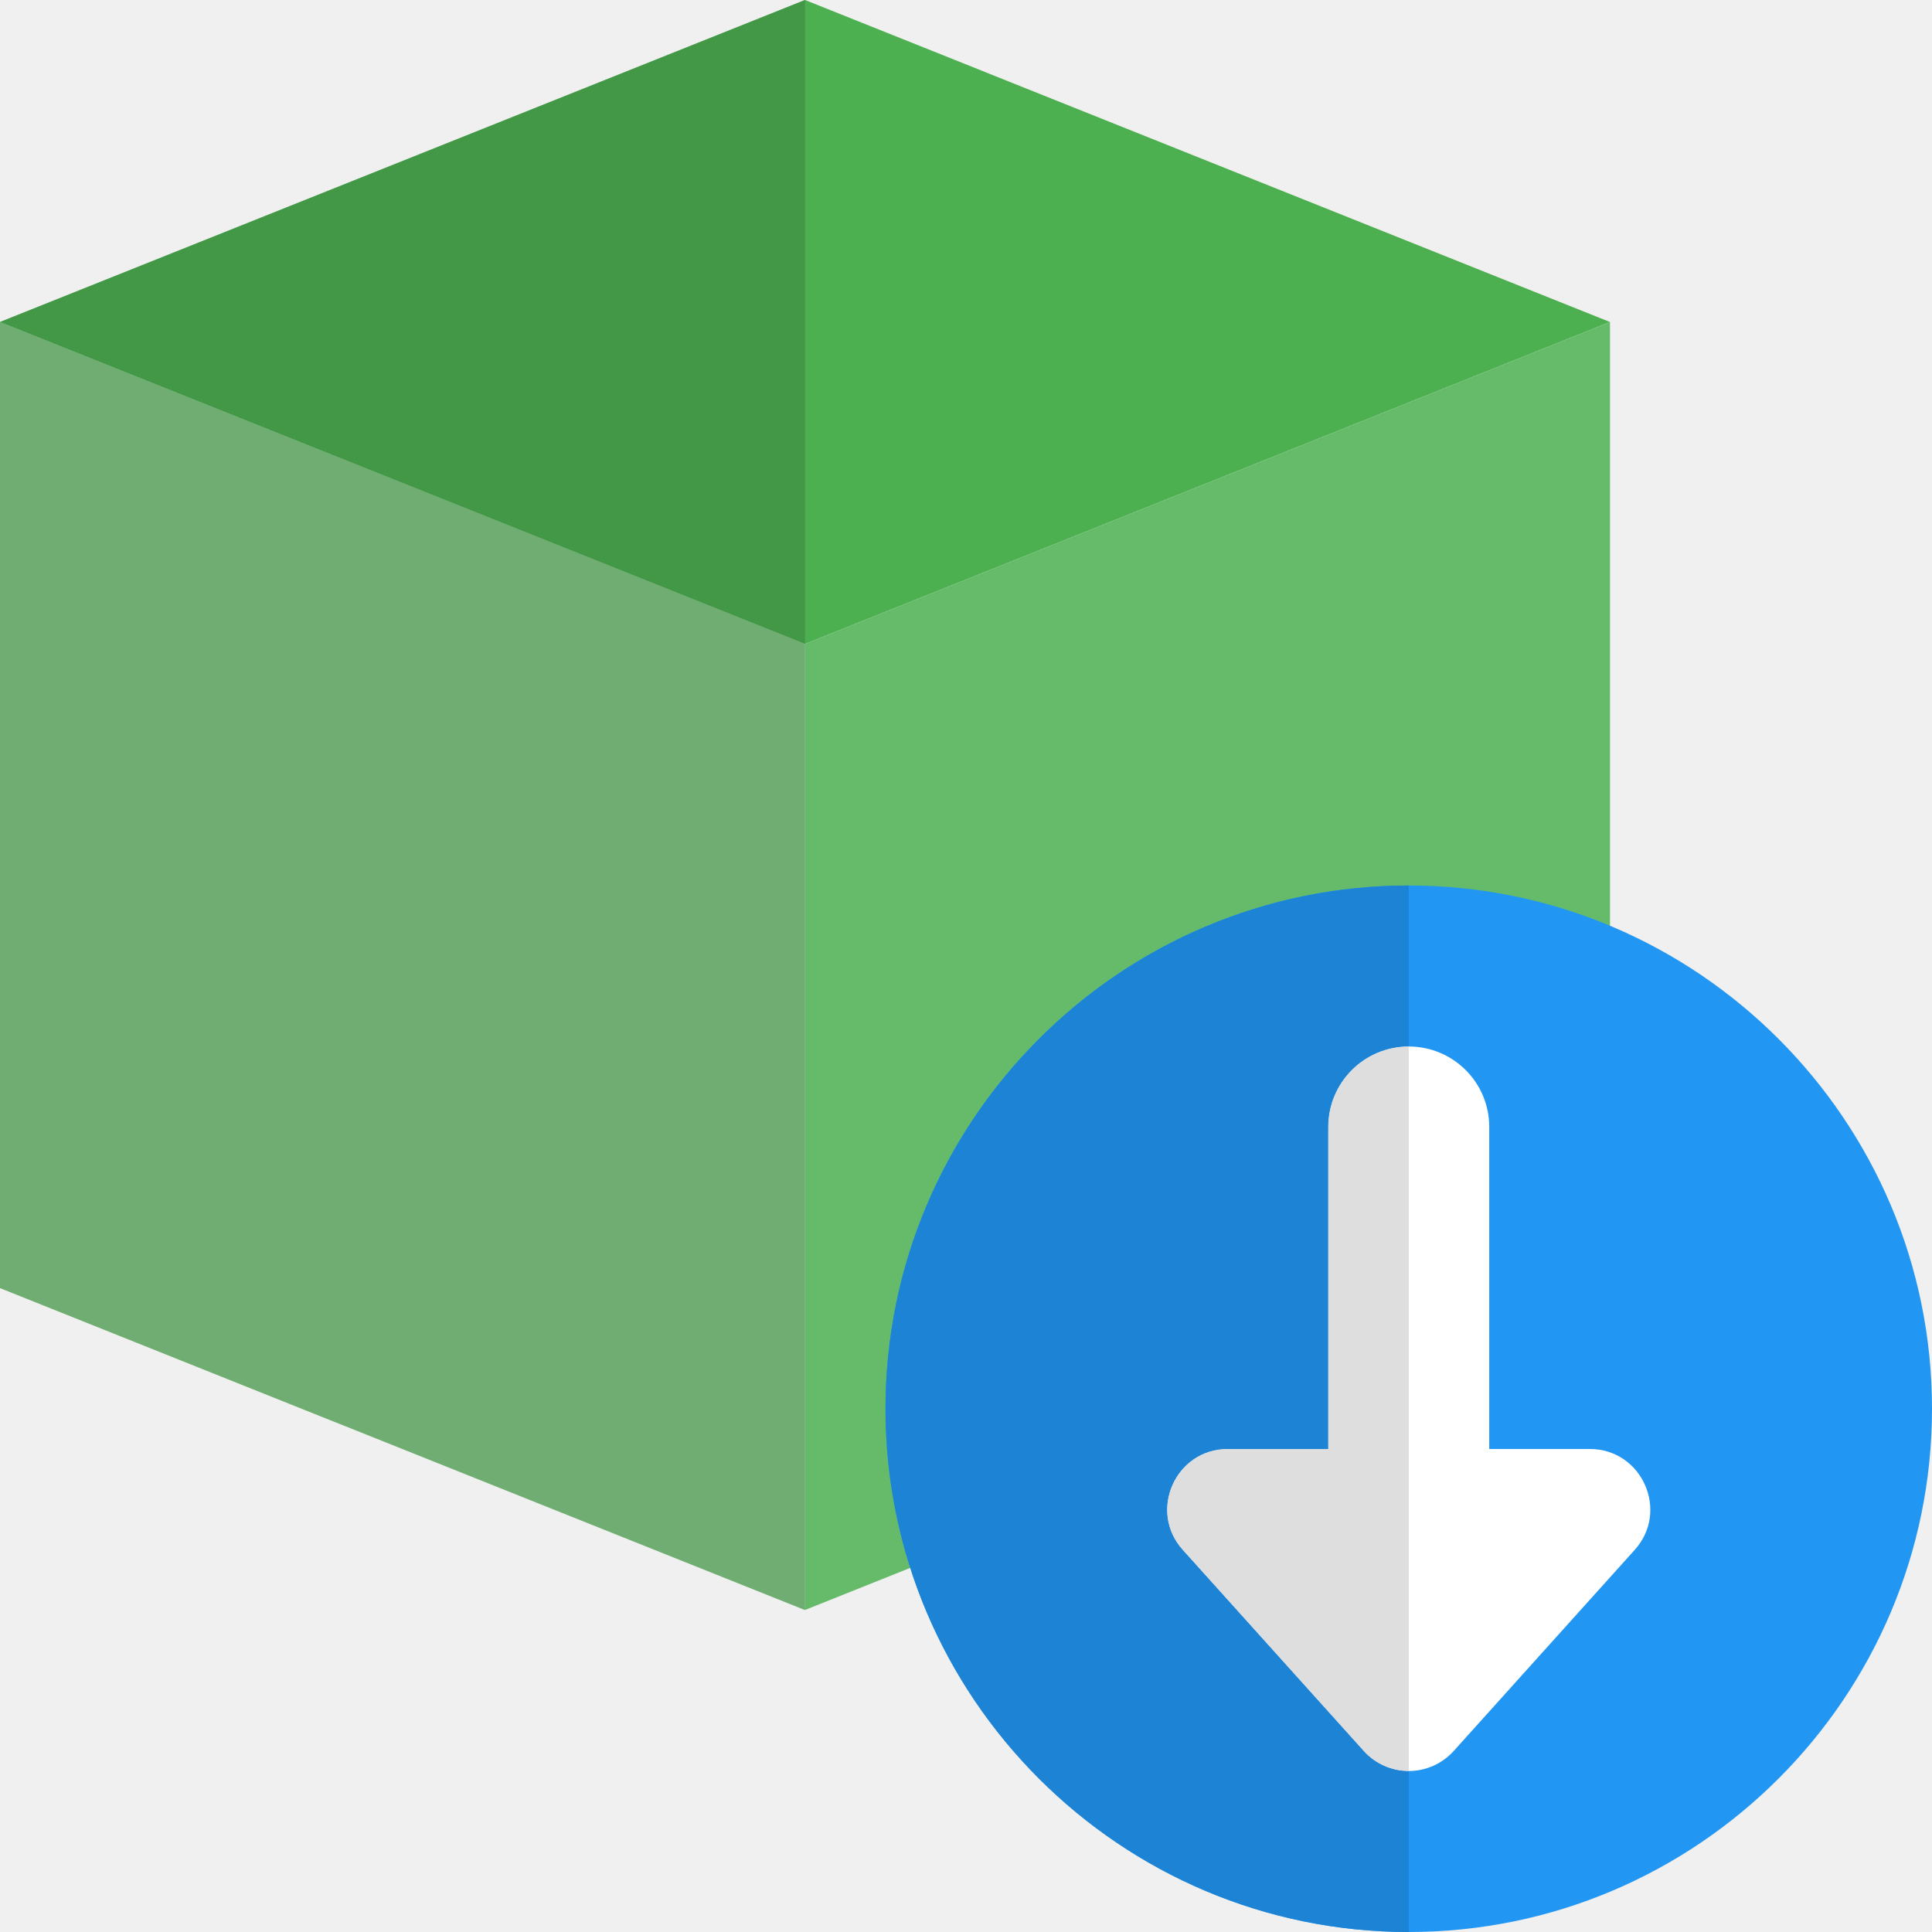
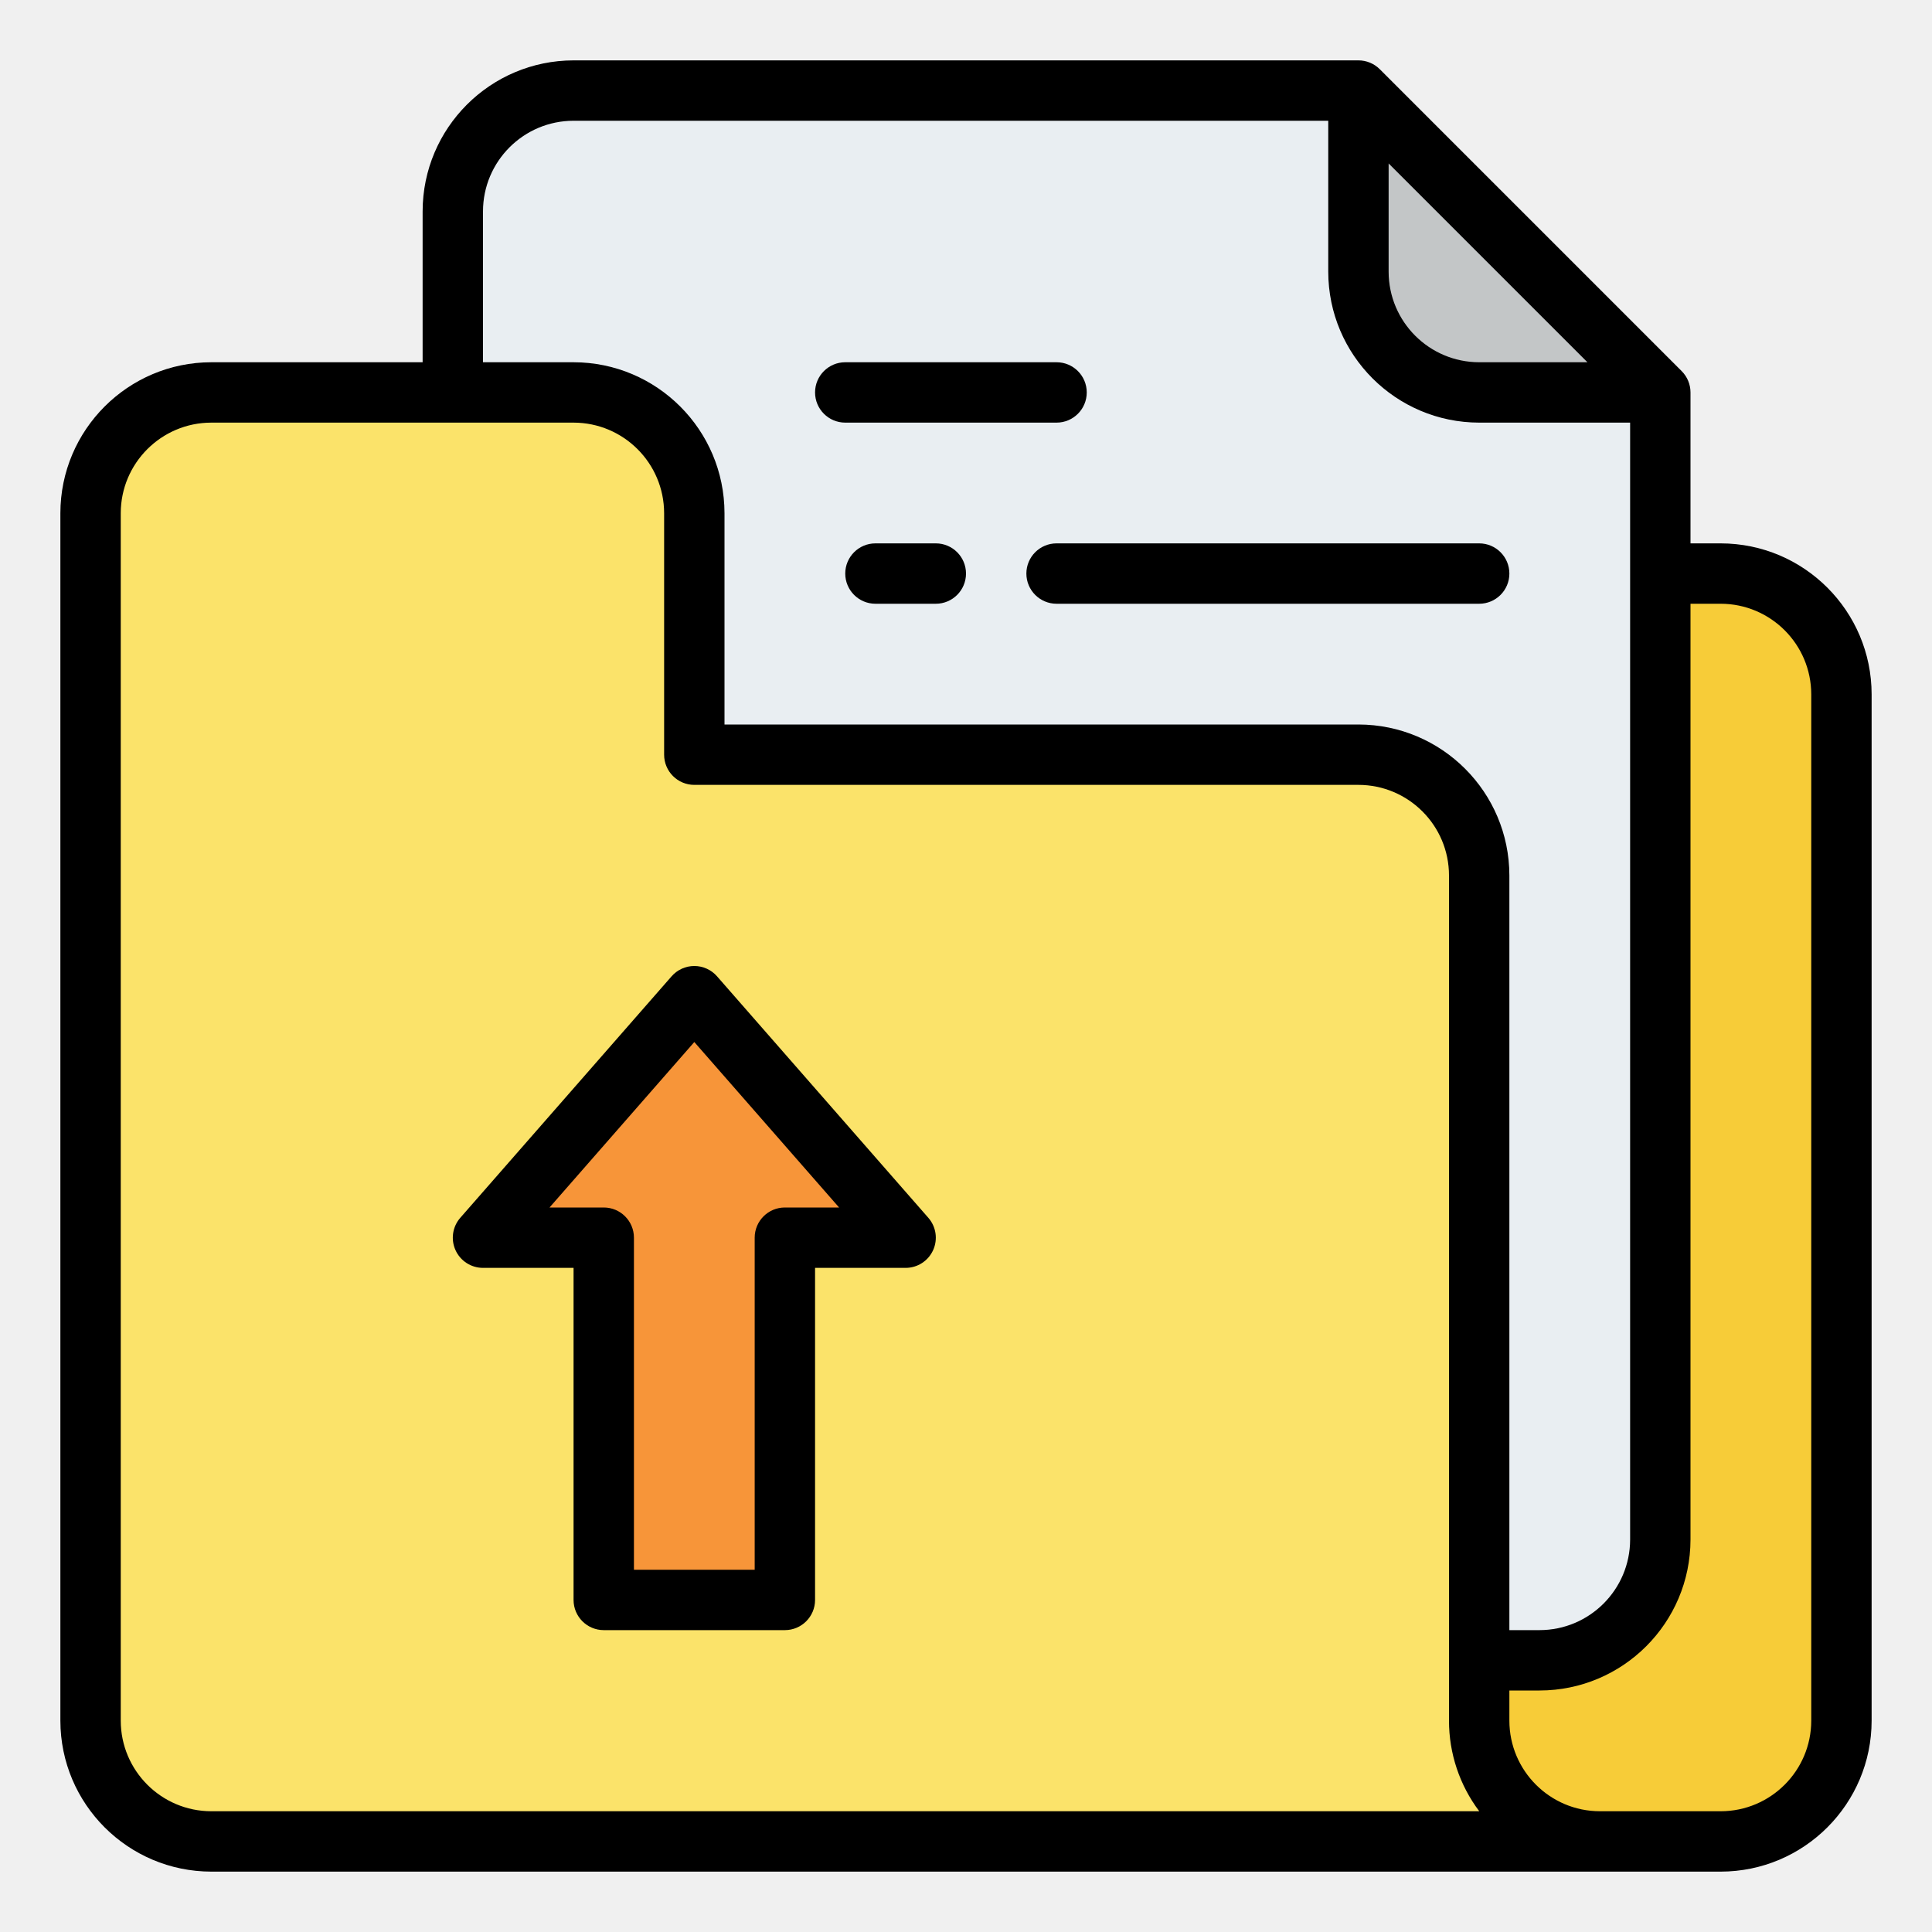
- <svg xmlns="http://www.w3.org/2000/svg" id="color" enable-background="new 0 0 24 24" height="512" viewBox="0 0 24 24" width="512">
-   <path d="m10 0 10 4-10 4-10-4z" fill="#4caf50" />
-   <path d="m0 4 10 4v12l-10-4z" fill="#81c784" />
-   <path d="m10 20 10-4v-12l-10 4z" fill="#66bb6a" />
-   <path d="m10 0-10 4 10 4z" fill="#429846" />
-   <path d="m0 4v12l10 4v-12z" fill="#70ad73" />
-   <path d="m17.5 11c-3.584 0-6.5 2.916-6.5 6.5s2.916 6.5 6.5 6.5 6.5-2.916 6.5-6.5-2.916-6.5-6.5-6.5z" fill="#2196f3" />
-   <path d="m20.308 19.252-2.25 2.5c-.143.158-.345.248-.558.248s-.415-.09-.558-.248l-2.25-2.5c-.433-.481-.09-1.252.558-1.252h1.25v-4c0-.553.447-1 1-1s1 .447 1 1v4h1.25c.648 0 .991.771.558 1.252z" fill="#fff" />
-   <path d="m17.5 11c-3.584 0-6.5 2.916-6.5 6.5s2.916 6.5 6.5 6.5v-2c-.213 0-.415-.09-.558-.248l-2.25-2.5c-.433-.481-.09-1.252.558-1.252h1.25v-4c0-.553.447-1 1-1z" fill="#1d83d4" />
-   <path d="m17.5 13c-.553 0-1 .447-1 1v4h-1.25c-.648 0-.991.771-.558 1.252l2.25 2.5c.143.158.345.248.558.248z" fill="#dedede" />
+ <svg xmlns="http://www.w3.org/2000/svg" id="Filled" height="512" viewBox="0 0 512 512" width="512">
+   <rect fill="#f7cc38" height="336" rx="32" width="416" x="72" y="152" />
+   <path d="m440 104v304a32 32 0 0 1 -32 32h-256a32 32 0 0 1 -32-32v-352a32 32 0 0 1 32-32h208z" fill="#e9eef2" />
+   <path d="m424 488h-368a32 32 0 0 1 -32-32v-320a32 32 0 0 1 32-32h96a32 32 0 0 1 32 32v64h176a32 32 0 0 1 32 32v224a32 32 0 0 0 32 32" fill="#fbe36a" />
+   <path d="m440 104h-48a32 32 0 0 1 -32-32v-48z" fill="#c3c6c7" />
+   <path d="m184 264-56 64h32v96h48v-96h32z" fill="#f79539" />
+   <path d="m56 496h400a40.045 40.045 0 0 0 40-40v-272a40.045 40.045 0 0 0 -40-40h-8v-40a8 8 0 0 0 -2.343-5.657l-80-80a8 8 0 0 0 -5.657-2.343h-208a40.045 40.045 0 0 0 -40 40v40h-56a40.045 40.045 0 0 0 -40 40v320a40.045 40.045 0 0 0 40 40zm400-336a24.028 24.028 0 0 1 24 24v272a24.028 24.028 0 0 1 -24 24h-32a24.028 24.028 0 0 1 -24-24v-8h8a40.045 40.045 0 0 0 40-40v-248zm-88-116.687 52.687 52.687h-28.687a24.027 24.027 0 0 1 -24-24zm-240 12.687a24.027 24.027 0 0 1 24-24h200v40a40.045 40.045 0 0 0 40 40h40v296a24.027 24.027 0 0 1 -24 24h-8v-200a40.045 40.045 0 0 0 -40-40h-168v-56a40.045 40.045 0 0 0 -40-40h-24zm-96 80a24.028 24.028 0 0 1 24-24h96a24.028 24.028 0 0 1 24 24v64a8 8 0 0 0 8 8h176a24.028 24.028 0 0 1 24 24v224a39.792 39.792 0 0 0 8.019 24h-336.019a24.028 24.028 0 0 1 -24-24z" />
+   <path d="m272 152a8 8 0 0 0 8 8h112a8 8 0 0 0 0-16h-112a8 8 0 0 0 -8 8z" />
+   <path d="m224 112h56a8 8 0 0 0 0-16h-56a8 8 0 0 0 0 16z" />
+   <path d="m248 144h-16a8 8 0 0 0 0 16h16a8 8 0 0 0 0-16z" />
+   <path d="m128 336h24v88a8 8 0 0 0 8 8h48a8 8 0 0 0 8-8v-88h24a8 8 0 0 0 6.021-13.268l-56-64a8 8 0 0 0 -12.042 0l-56 64a8 8 0 0 0 6.021 13.268zm56-59.851 38.37 43.851h-14.37a8 8 0 0 0 -8 8v88h-32v-88a8 8 0 0 0 -8-8h-14.37z" />
</svg>
